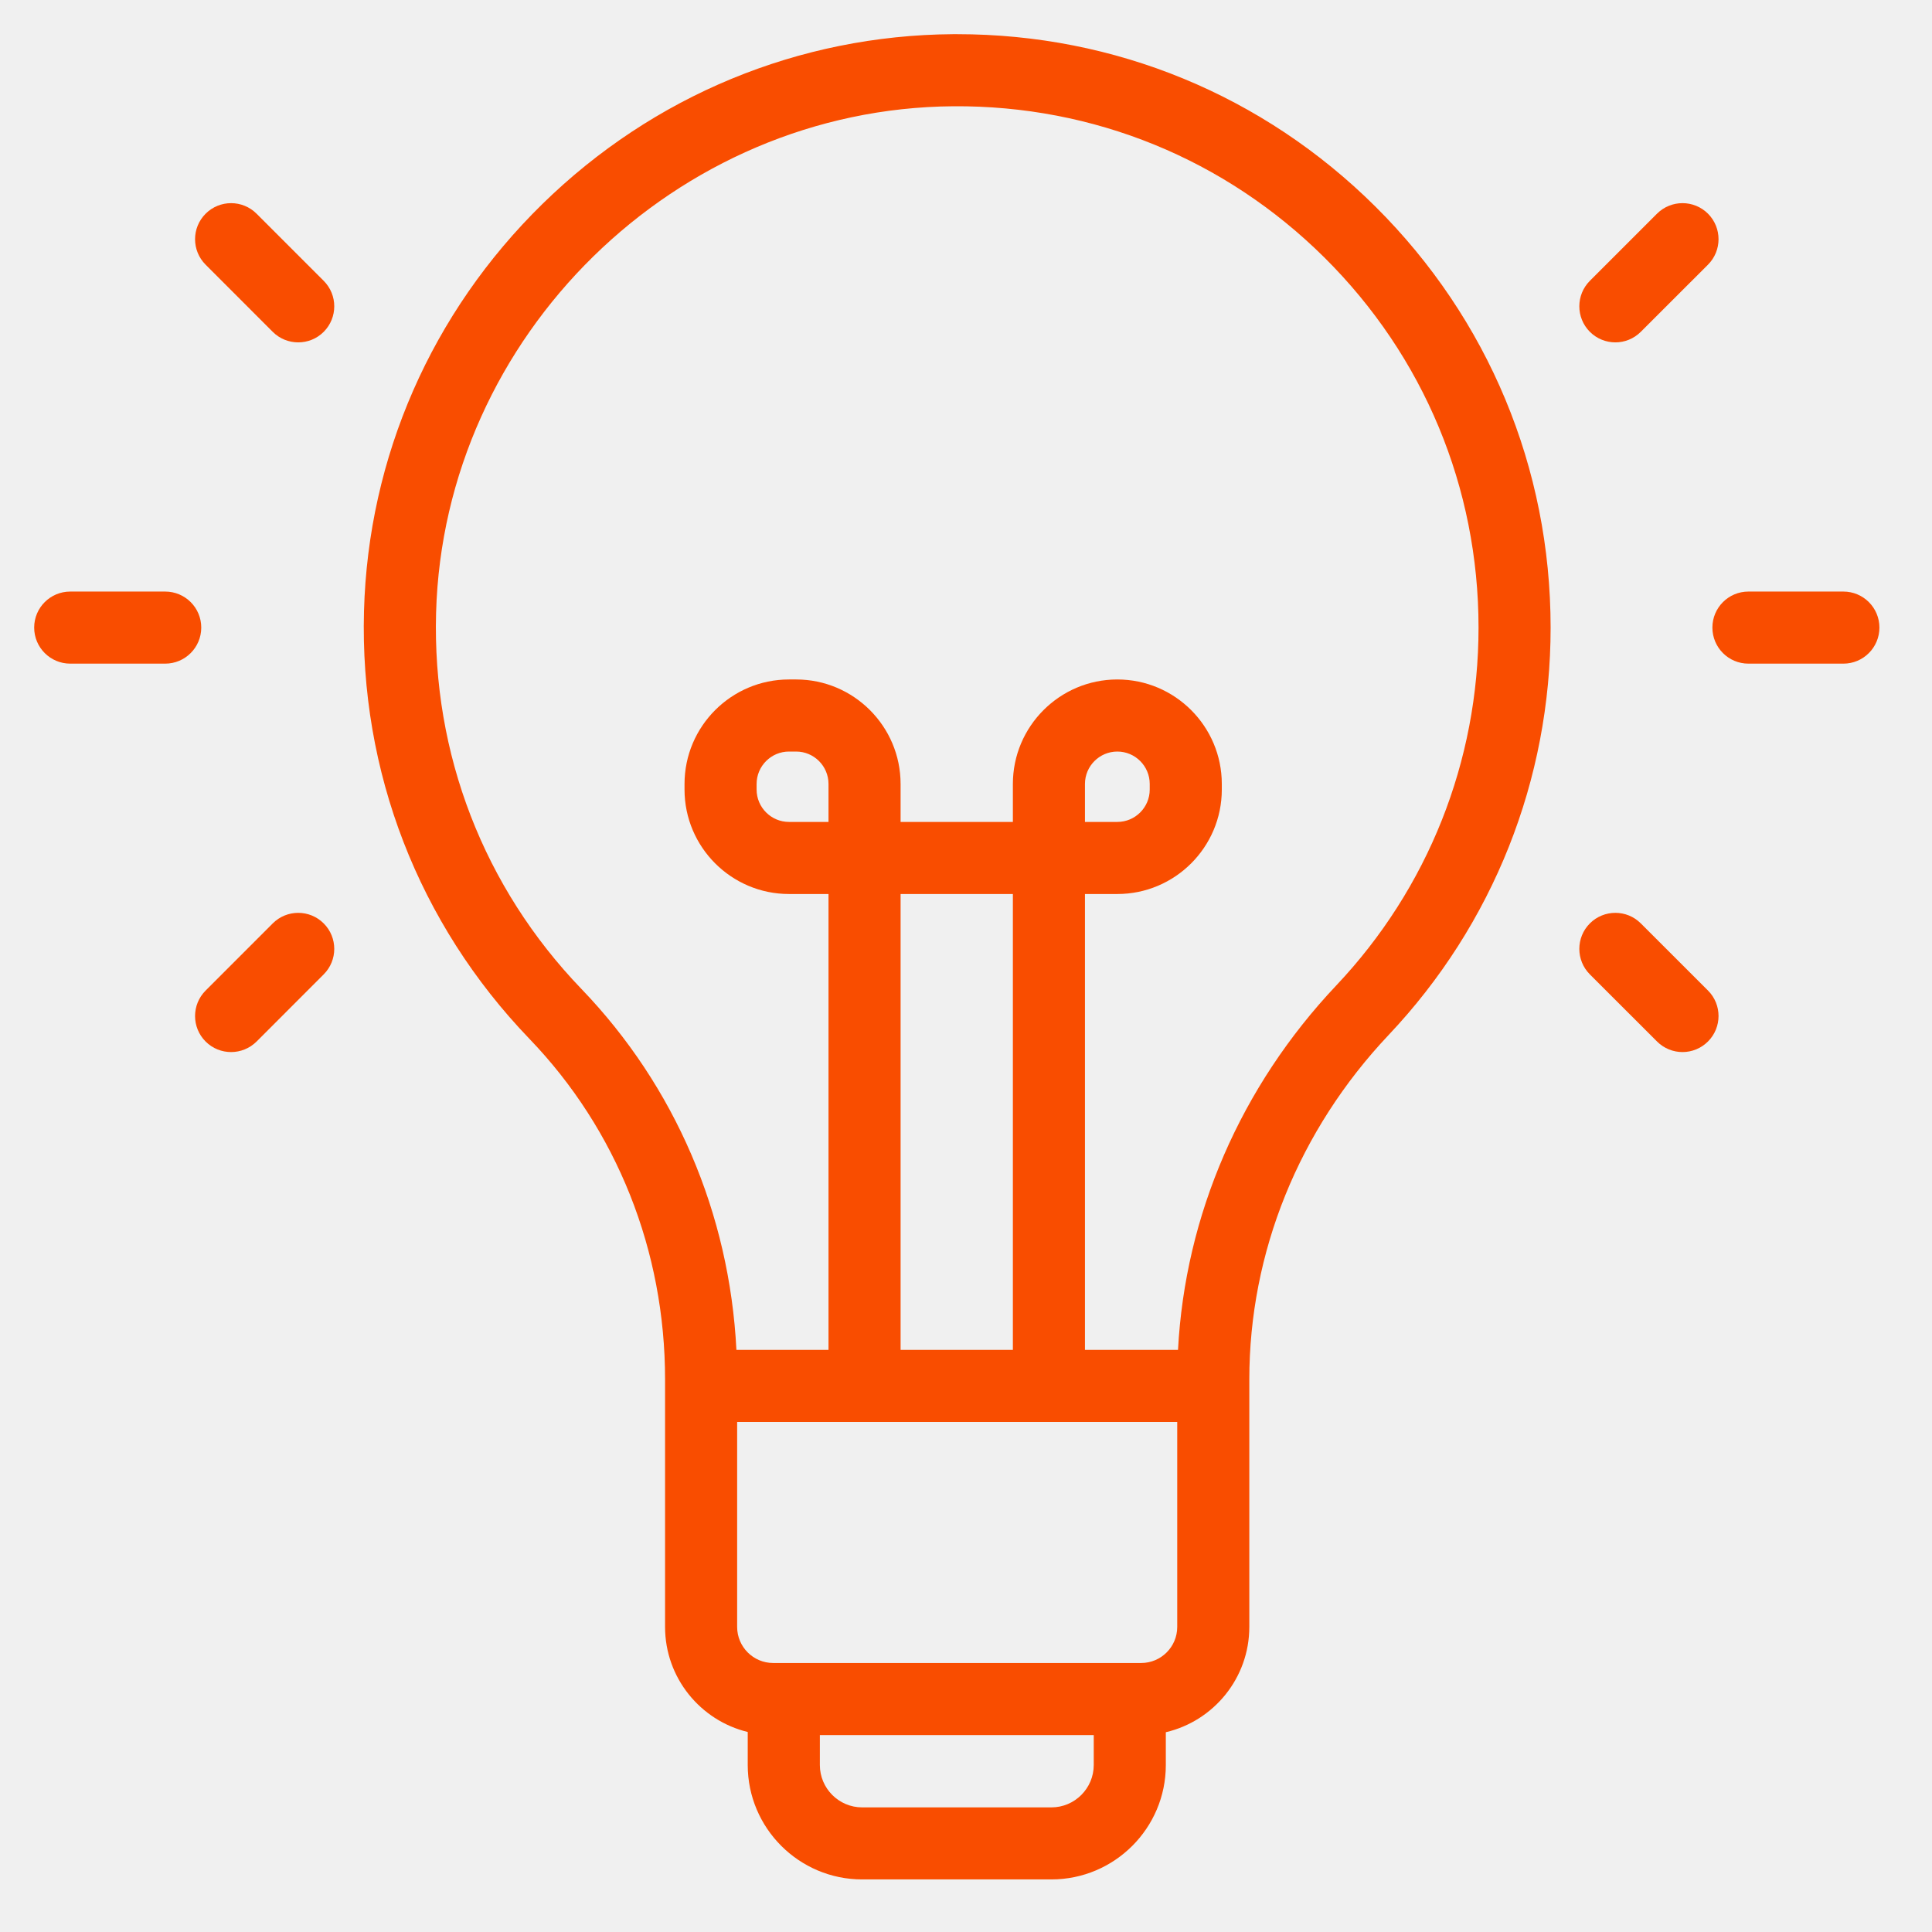
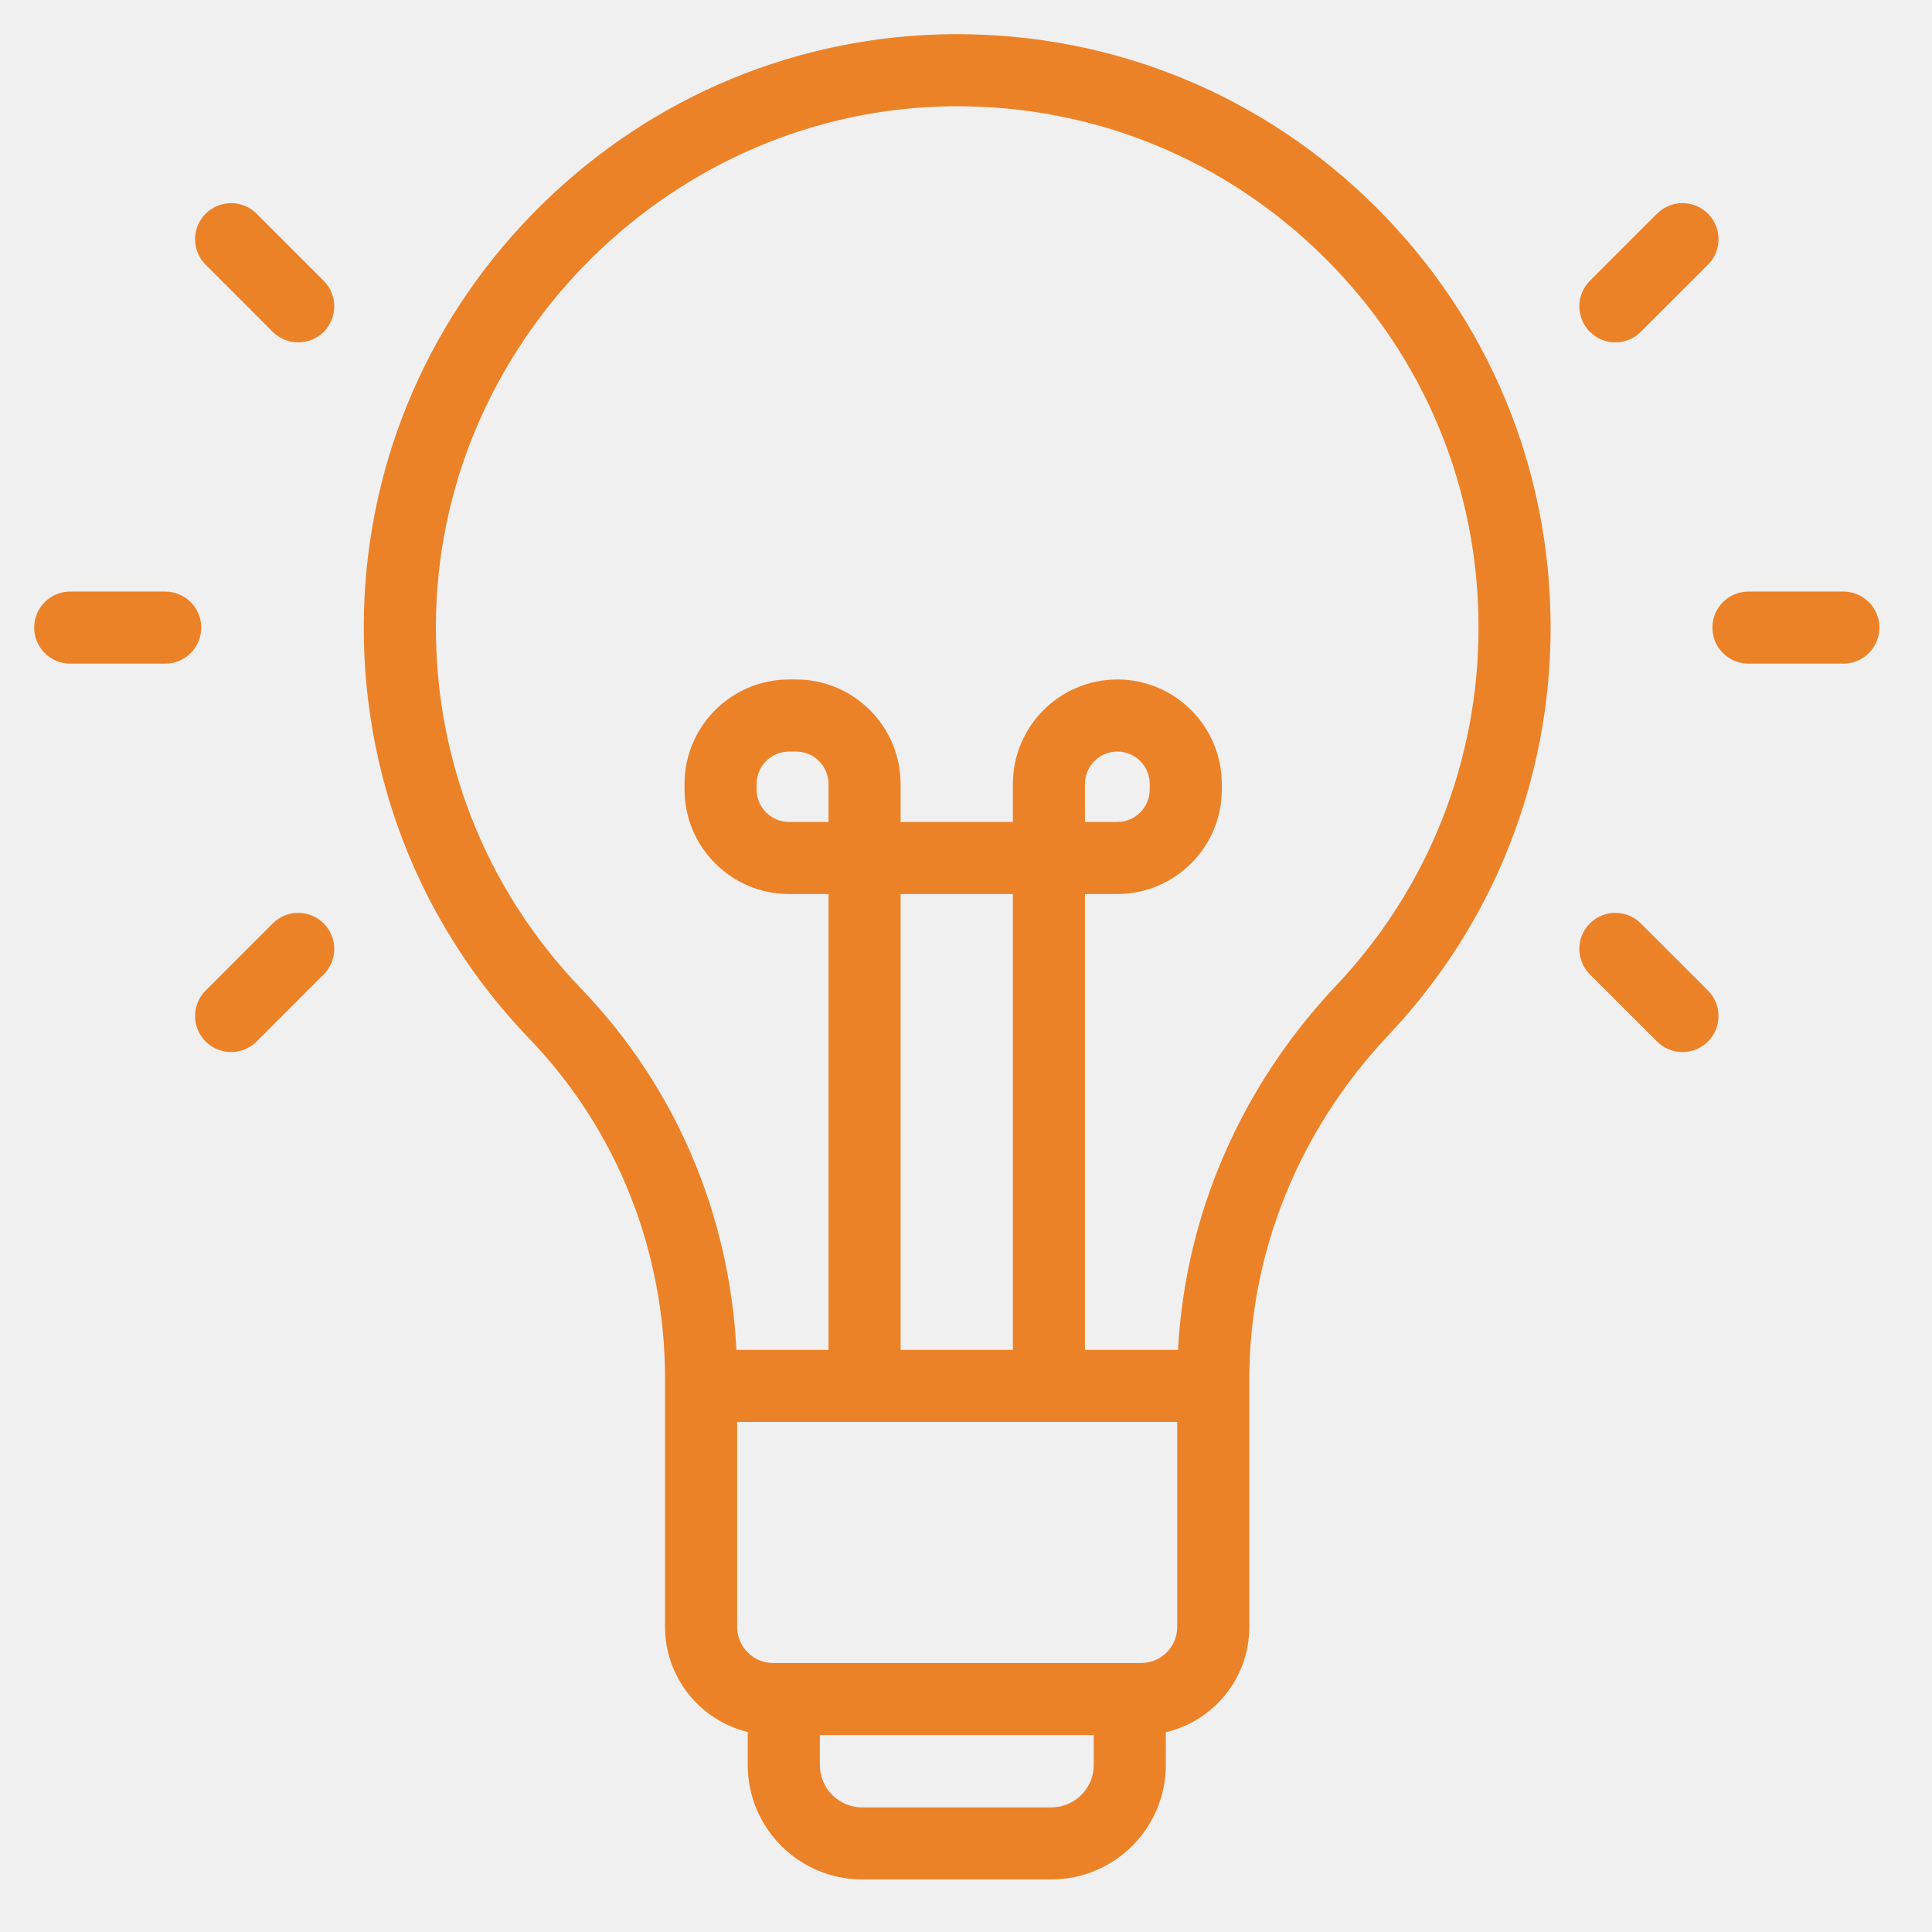
<svg xmlns="http://www.w3.org/2000/svg" width="42" height="42" viewBox="0 0 42 42" fill="none">
  <g clip-path="url(#clip0_382_76)">
-     <path d="M29.898 4.489C27.463 2.071 24.239 0.743 20.809 0.743C20.778 0.743 20.747 0.743 20.716 0.743C17.367 0.767 14.197 2.079 11.789 4.437C9.381 6.796 8.004 9.938 7.913 13.284C7.818 16.772 9.096 20.074 11.51 22.584C13.411 24.561 14.458 27.19 14.458 29.987V35.368C14.458 36.474 15.226 37.403 16.255 37.652V38.37C16.255 39.742 17.371 40.857 18.743 40.857H22.856C24.228 40.857 25.344 39.742 25.344 38.37V37.657C26.383 37.414 27.159 36.48 27.159 35.368V29.987C27.159 27.227 28.235 24.567 30.188 22.499C32.459 20.096 33.709 16.951 33.709 13.643C33.709 10.18 32.355 6.929 29.898 4.489ZM23.777 38.37C23.777 38.877 23.364 39.291 22.856 39.291H18.743C18.235 39.291 17.823 38.877 17.823 38.37V37.719H23.777V38.37ZM25.592 35.368C25.592 35.8 25.241 36.152 24.809 36.152H24.56H17.039H16.808C16.376 36.152 16.025 35.8 16.025 35.368V30.912H25.592V35.368ZM19.578 29.345V19.435H22.019V29.345H19.578V29.345ZM29.049 21.423C26.971 23.623 25.764 26.415 25.609 29.345H23.586V19.435H24.29C25.542 19.435 26.561 18.416 26.561 17.164V17.043C26.561 15.79 25.542 14.771 24.29 14.771C23.038 14.771 22.019 15.79 22.019 17.043V17.868H19.578V17.043C19.578 15.79 18.559 14.771 17.307 14.771H17.152C15.9 14.771 14.881 15.79 14.881 17.043V17.164C14.881 18.416 15.9 19.435 17.152 19.435H18.011V29.345H16.009C15.859 26.382 14.676 23.616 12.639 21.498C10.518 19.293 9.396 16.391 9.48 13.327C9.644 7.295 14.689 2.353 20.727 2.31C23.774 2.289 26.635 3.458 28.794 5.601C30.953 7.745 32.142 10.601 32.142 13.643C32.142 16.549 31.044 19.312 29.049 21.423ZM23.586 17.868V17.043C23.586 16.654 23.902 16.338 24.29 16.338C24.678 16.338 24.994 16.654 24.994 17.043V17.164C24.994 17.552 24.678 17.868 24.29 17.868H23.586ZM18.011 17.043V17.868H17.152C16.764 17.868 16.448 17.552 16.448 17.164V17.043C16.448 16.654 16.764 16.338 17.152 16.338H17.307C17.695 16.338 18.011 16.654 18.011 17.043Z" fill="#F94D00" />
-     <path d="M37.13 4.645C36.824 4.34 36.328 4.34 36.022 4.645L34.562 6.105C34.257 6.411 34.257 6.907 34.562 7.213C34.715 7.366 34.916 7.443 35.117 7.443C35.317 7.443 35.517 7.366 35.67 7.213L37.13 5.754C37.436 5.448 37.436 4.952 37.13 4.645Z" fill="#F94D00" />
-     <path d="M37.13 21.533L35.67 20.074C35.365 19.768 34.869 19.768 34.562 20.074C34.257 20.38 34.257 20.876 34.562 21.182L36.022 22.641C36.175 22.794 36.376 22.871 36.576 22.871C36.777 22.871 36.977 22.794 37.13 22.641C37.436 22.335 37.436 21.839 37.13 21.533Z" fill="#F94D00" />
-     <path d="M40.074 12.86H38.009C37.576 12.86 37.226 13.211 37.226 13.643C37.226 14.076 37.576 14.427 38.009 14.427H40.074C40.506 14.427 40.857 14.076 40.857 13.643C40.857 13.211 40.506 12.86 40.074 12.86Z" fill="#F94D00" />
-     <path d="M7.037 6.105L5.578 4.646C5.272 4.34 4.776 4.34 4.47 4.646C4.164 4.952 4.164 5.448 4.47 5.754L5.929 7.214C6.082 7.367 6.283 7.443 6.483 7.443C6.684 7.443 6.884 7.367 7.037 7.214C7.343 6.907 7.343 6.411 7.037 6.105Z" fill="#F94D00" />
-     <path d="M7.037 20.074C6.731 19.768 6.235 19.768 5.929 20.074L4.47 21.534C4.164 21.84 4.164 22.336 4.47 22.642C4.623 22.795 4.823 22.871 5.024 22.871C5.224 22.871 5.425 22.794 5.578 22.642L7.037 21.182C7.343 20.876 7.343 20.38 7.037 20.074Z" fill="#F94D00" />
-     <path d="M3.591 12.86H1.527C1.094 12.86 0.743 13.21 0.743 13.643C0.743 14.076 1.094 14.427 1.527 14.427H3.591C4.024 14.427 4.375 14.076 4.375 13.643C4.375 13.21 4.024 12.86 3.591 12.86Z" fill="#F94D00" />
+     <path d="M29.898 4.489C27.463 2.071 24.239 0.743 20.809 0.743C20.778 0.743 20.747 0.743 20.716 0.743C17.367 0.767 14.197 2.079 11.789 4.437C9.381 6.796 8.004 9.938 7.913 13.284C7.818 16.772 9.096 20.074 11.51 22.584C13.411 24.561 14.458 27.19 14.458 29.987V35.368C14.458 36.474 15.226 37.403 16.255 37.652V38.37C16.255 39.742 17.371 40.857 18.743 40.857H22.856C24.228 40.857 25.344 39.742 25.344 38.37V37.657C26.383 37.414 27.159 36.48 27.159 35.368V29.987C27.159 27.227 28.235 24.567 30.188 22.499C32.459 20.096 33.709 16.951 33.709 13.643C33.709 10.18 32.355 6.929 29.898 4.489ZM23.777 38.37C23.777 38.877 23.364 39.291 22.856 39.291H18.743C18.235 39.291 17.823 38.877 17.823 38.37V37.719H23.777V38.37ZM25.592 35.368C25.592 35.8 25.241 36.152 24.809 36.152H24.56H17.039H16.808C16.376 36.152 16.025 35.8 16.025 35.368V30.912H25.592V35.368ZM19.578 29.345V19.435H22.019V29.345H19.578V29.345ZM29.049 21.423C26.971 23.623 25.764 26.415 25.609 29.345H23.586V19.435H24.29C25.542 19.435 26.561 18.416 26.561 17.164V17.043C26.561 15.79 25.542 14.771 24.29 14.771C23.038 14.771 22.019 15.79 22.019 17.043V17.868H19.578V17.043C19.578 15.79 18.559 14.771 17.307 14.771H17.152C15.9 14.771 14.881 15.79 14.881 17.043V17.164C14.881 18.416 15.9 19.435 17.152 19.435H18.011V29.345H16.009C15.859 26.382 14.676 23.616 12.639 21.498C10.518 19.293 9.396 16.391 9.48 13.327C9.644 7.295 14.689 2.353 20.727 2.31C23.774 2.289 26.635 3.458 28.794 5.601C30.953 7.745 32.142 10.601 32.142 13.643C32.142 16.549 31.044 19.312 29.049 21.423ZM23.586 17.868V17.043C23.586 16.654 23.902 16.338 24.29 16.338C24.678 16.338 24.994 16.654 24.994 17.043V17.164C24.994 17.552 24.678 17.868 24.29 17.868H23.586ZM18.011 17.043V17.868H17.152C16.764 17.868 16.448 17.552 16.448 17.164V17.043C16.448 16.654 16.764 16.338 17.152 16.338H17.307C17.695 16.338 18.011 16.654 18.011 17.043Z" fill="#EC8228" />
+     <path d="M37.13 4.645C36.824 4.34 36.328 4.34 36.022 4.645L34.562 6.105C34.257 6.411 34.257 6.907 34.562 7.213C34.715 7.366 34.916 7.443 35.117 7.443C35.317 7.443 35.517 7.366 35.67 7.213L37.13 5.754C37.436 5.448 37.436 4.952 37.13 4.645Z" fill="#EC8228" />
+     <path d="M37.13 21.533L35.67 20.074C35.365 19.768 34.869 19.768 34.562 20.074C34.257 20.38 34.257 20.876 34.562 21.182L36.022 22.641C36.175 22.794 36.376 22.871 36.576 22.871C36.777 22.871 36.977 22.794 37.13 22.641C37.436 22.335 37.436 21.839 37.13 21.533Z" fill="#EC8228" />
+     <path d="M40.074 12.86H38.009C37.576 12.86 37.226 13.211 37.226 13.643C37.226 14.076 37.576 14.427 38.009 14.427H40.074C40.506 14.427 40.857 14.076 40.857 13.643C40.857 13.211 40.506 12.86 40.074 12.86Z" fill="#EC8228" />
+     <path d="M7.037 6.105L5.578 4.646C5.272 4.34 4.776 4.34 4.47 4.646C4.164 4.952 4.164 5.448 4.47 5.754L5.929 7.214C6.082 7.367 6.283 7.443 6.483 7.443C6.684 7.443 6.884 7.367 7.037 7.214C7.343 6.907 7.343 6.411 7.037 6.105Z" fill="#EC8228" />
+     <path d="M7.037 20.074C6.731 19.768 6.235 19.768 5.929 20.074L4.47 21.534C4.164 21.84 4.164 22.336 4.47 22.642C4.623 22.795 4.823 22.871 5.024 22.871C5.224 22.871 5.425 22.794 5.578 22.642L7.037 21.182C7.343 20.876 7.343 20.38 7.037 20.074Z" fill="#EC8228" />
+     <path d="M3.591 12.86H1.527C1.094 12.86 0.743 13.21 0.743 13.643C0.743 14.076 1.094 14.427 1.527 14.427H3.591C4.024 14.427 4.375 14.076 4.375 13.643C4.375 13.21 4.024 12.86 3.591 12.86Z" fill="#EC8228" />
  </g>
  <defs>
    <clipPath id="clip0_382_76">
      <rect width="41.6" height="41.6" fill="white" />
    </clipPath>
  </defs>
</svg>
